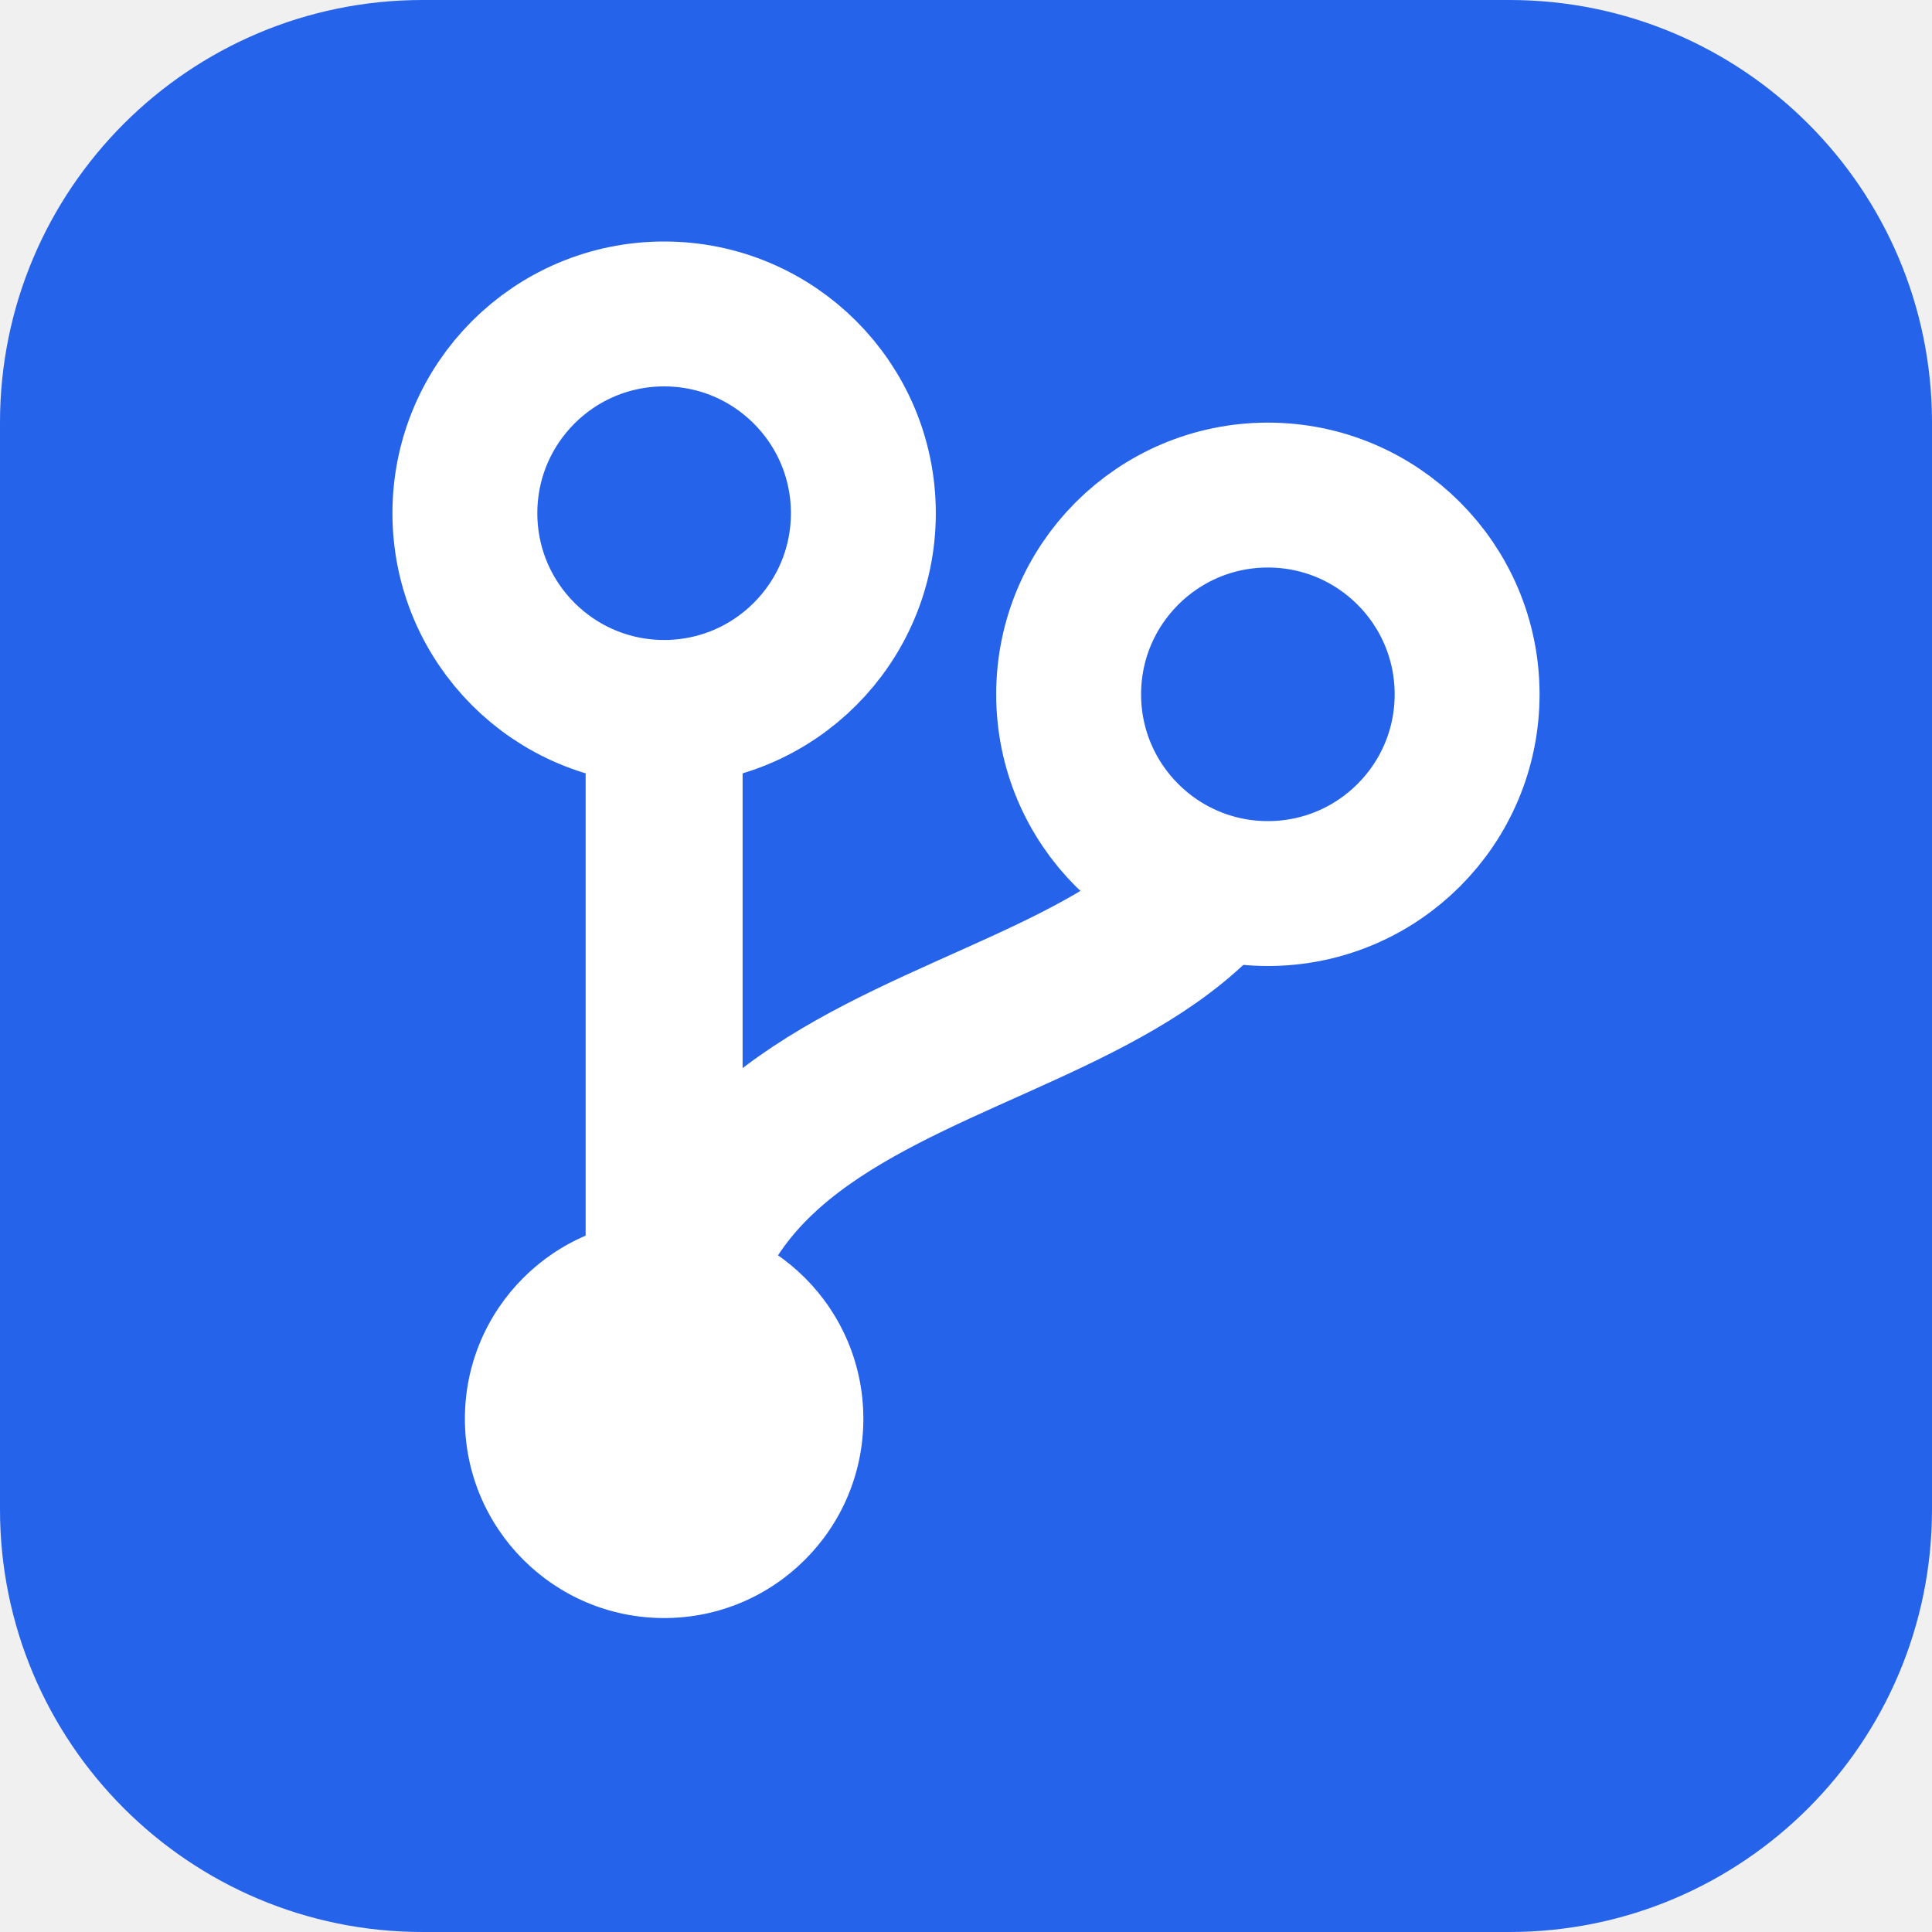
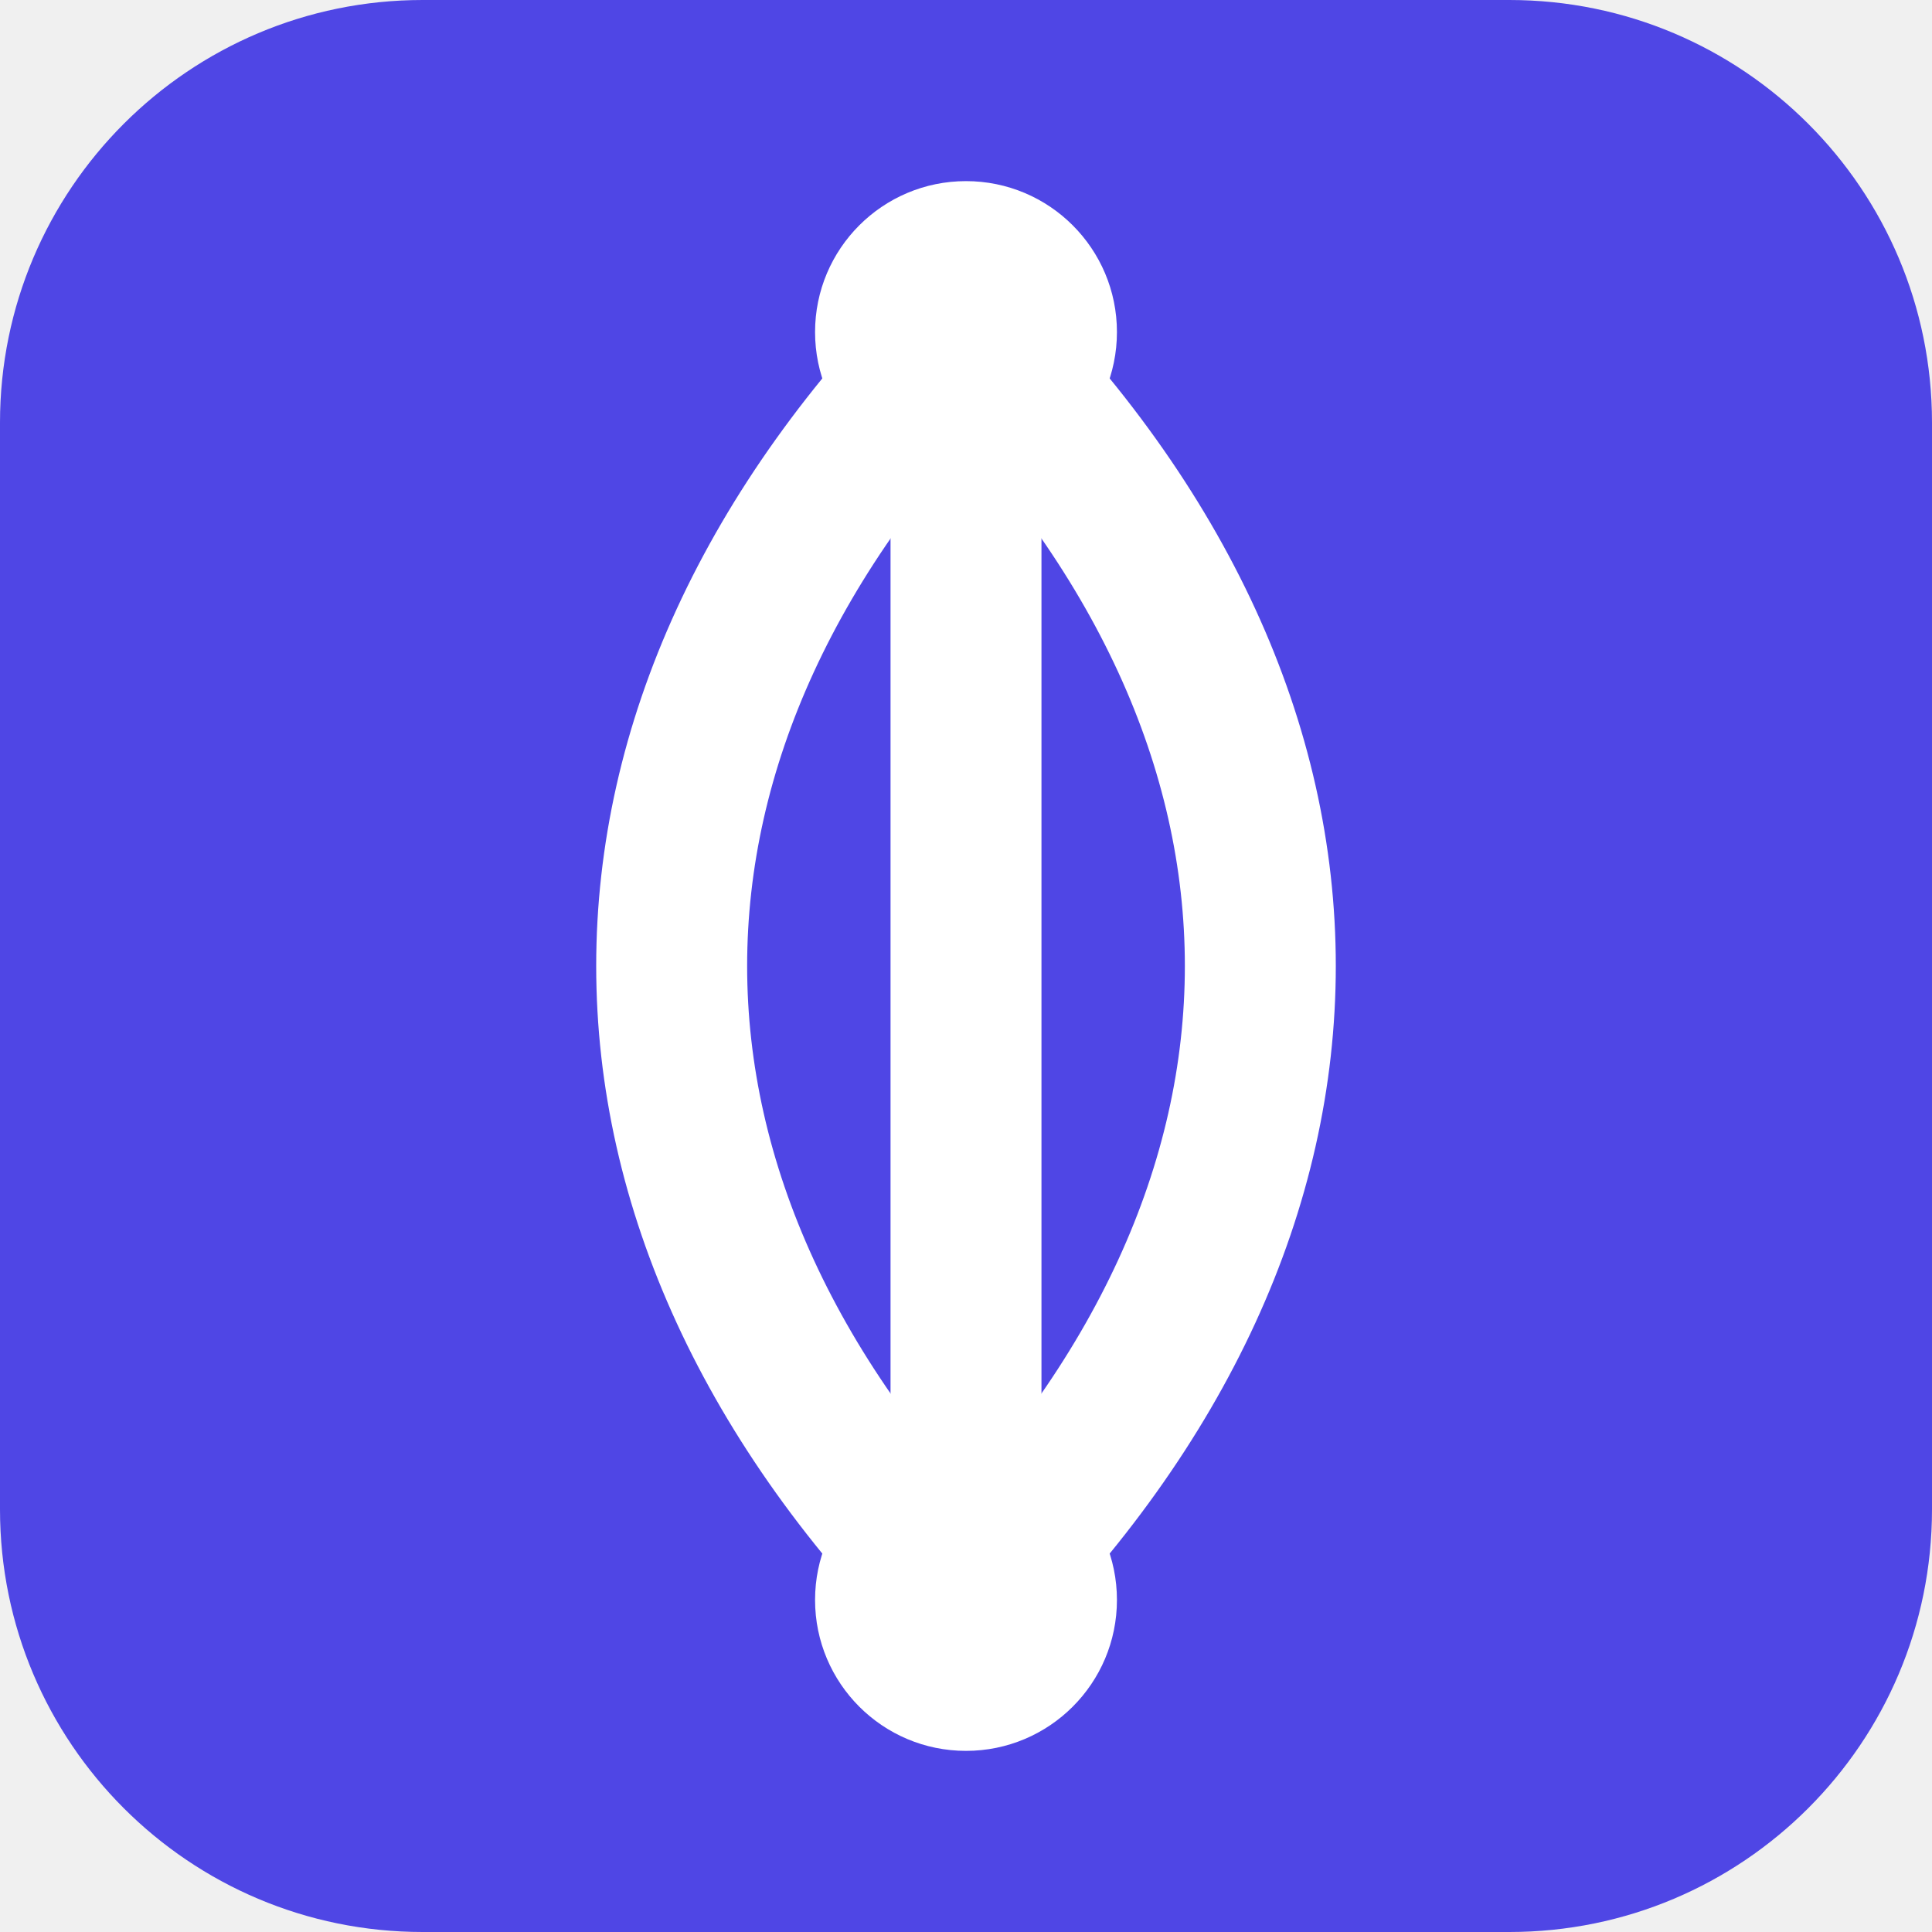
- <svg xmlns="http://www.w3.org/2000/svg" viewBox="0 0 32 32" width="32" height="32">
-   <rect width="32" height="32" rx="7" fill="#2563eb" />
-   <path d="M11 9v14M21 12c0 6-10 4-10 11" fill="none" stroke="#fff" stroke-width="2.6" stroke-linecap="round" />
-   <circle cx="11" cy="8.5" r="3.3" fill="#2563eb" stroke="#fff" stroke-width="2.4" />
-   <circle cx="21" cy="11.5" r="3.3" fill="#2563eb" stroke="#fff" stroke-width="2.4" />
-   <circle cx="11" cy="23.5" r="3.3" fill="#fff" />
+ <svg xmlns="http://www.w3.org/2000/svg" viewBox="0 0 64 64" role="img" aria-label="git-shuttle">
+   <rect width="64" height="64" rx="14" fill="#4f46e5" />
+   <g fill="none" stroke="#fff" stroke-width="5" stroke-linecap="round" stroke-linejoin="round">
+     <path d="M32 11C19 24 19 40 32 53C45 40 45 24 32 11Z" />
+     <path d="M32 11V53" />
+   </g>
+   <circle cx="32" cy="11" r="5" fill="#fff" />
+   <circle cx="32" cy="53" r="5" fill="#fff" />
</svg>
